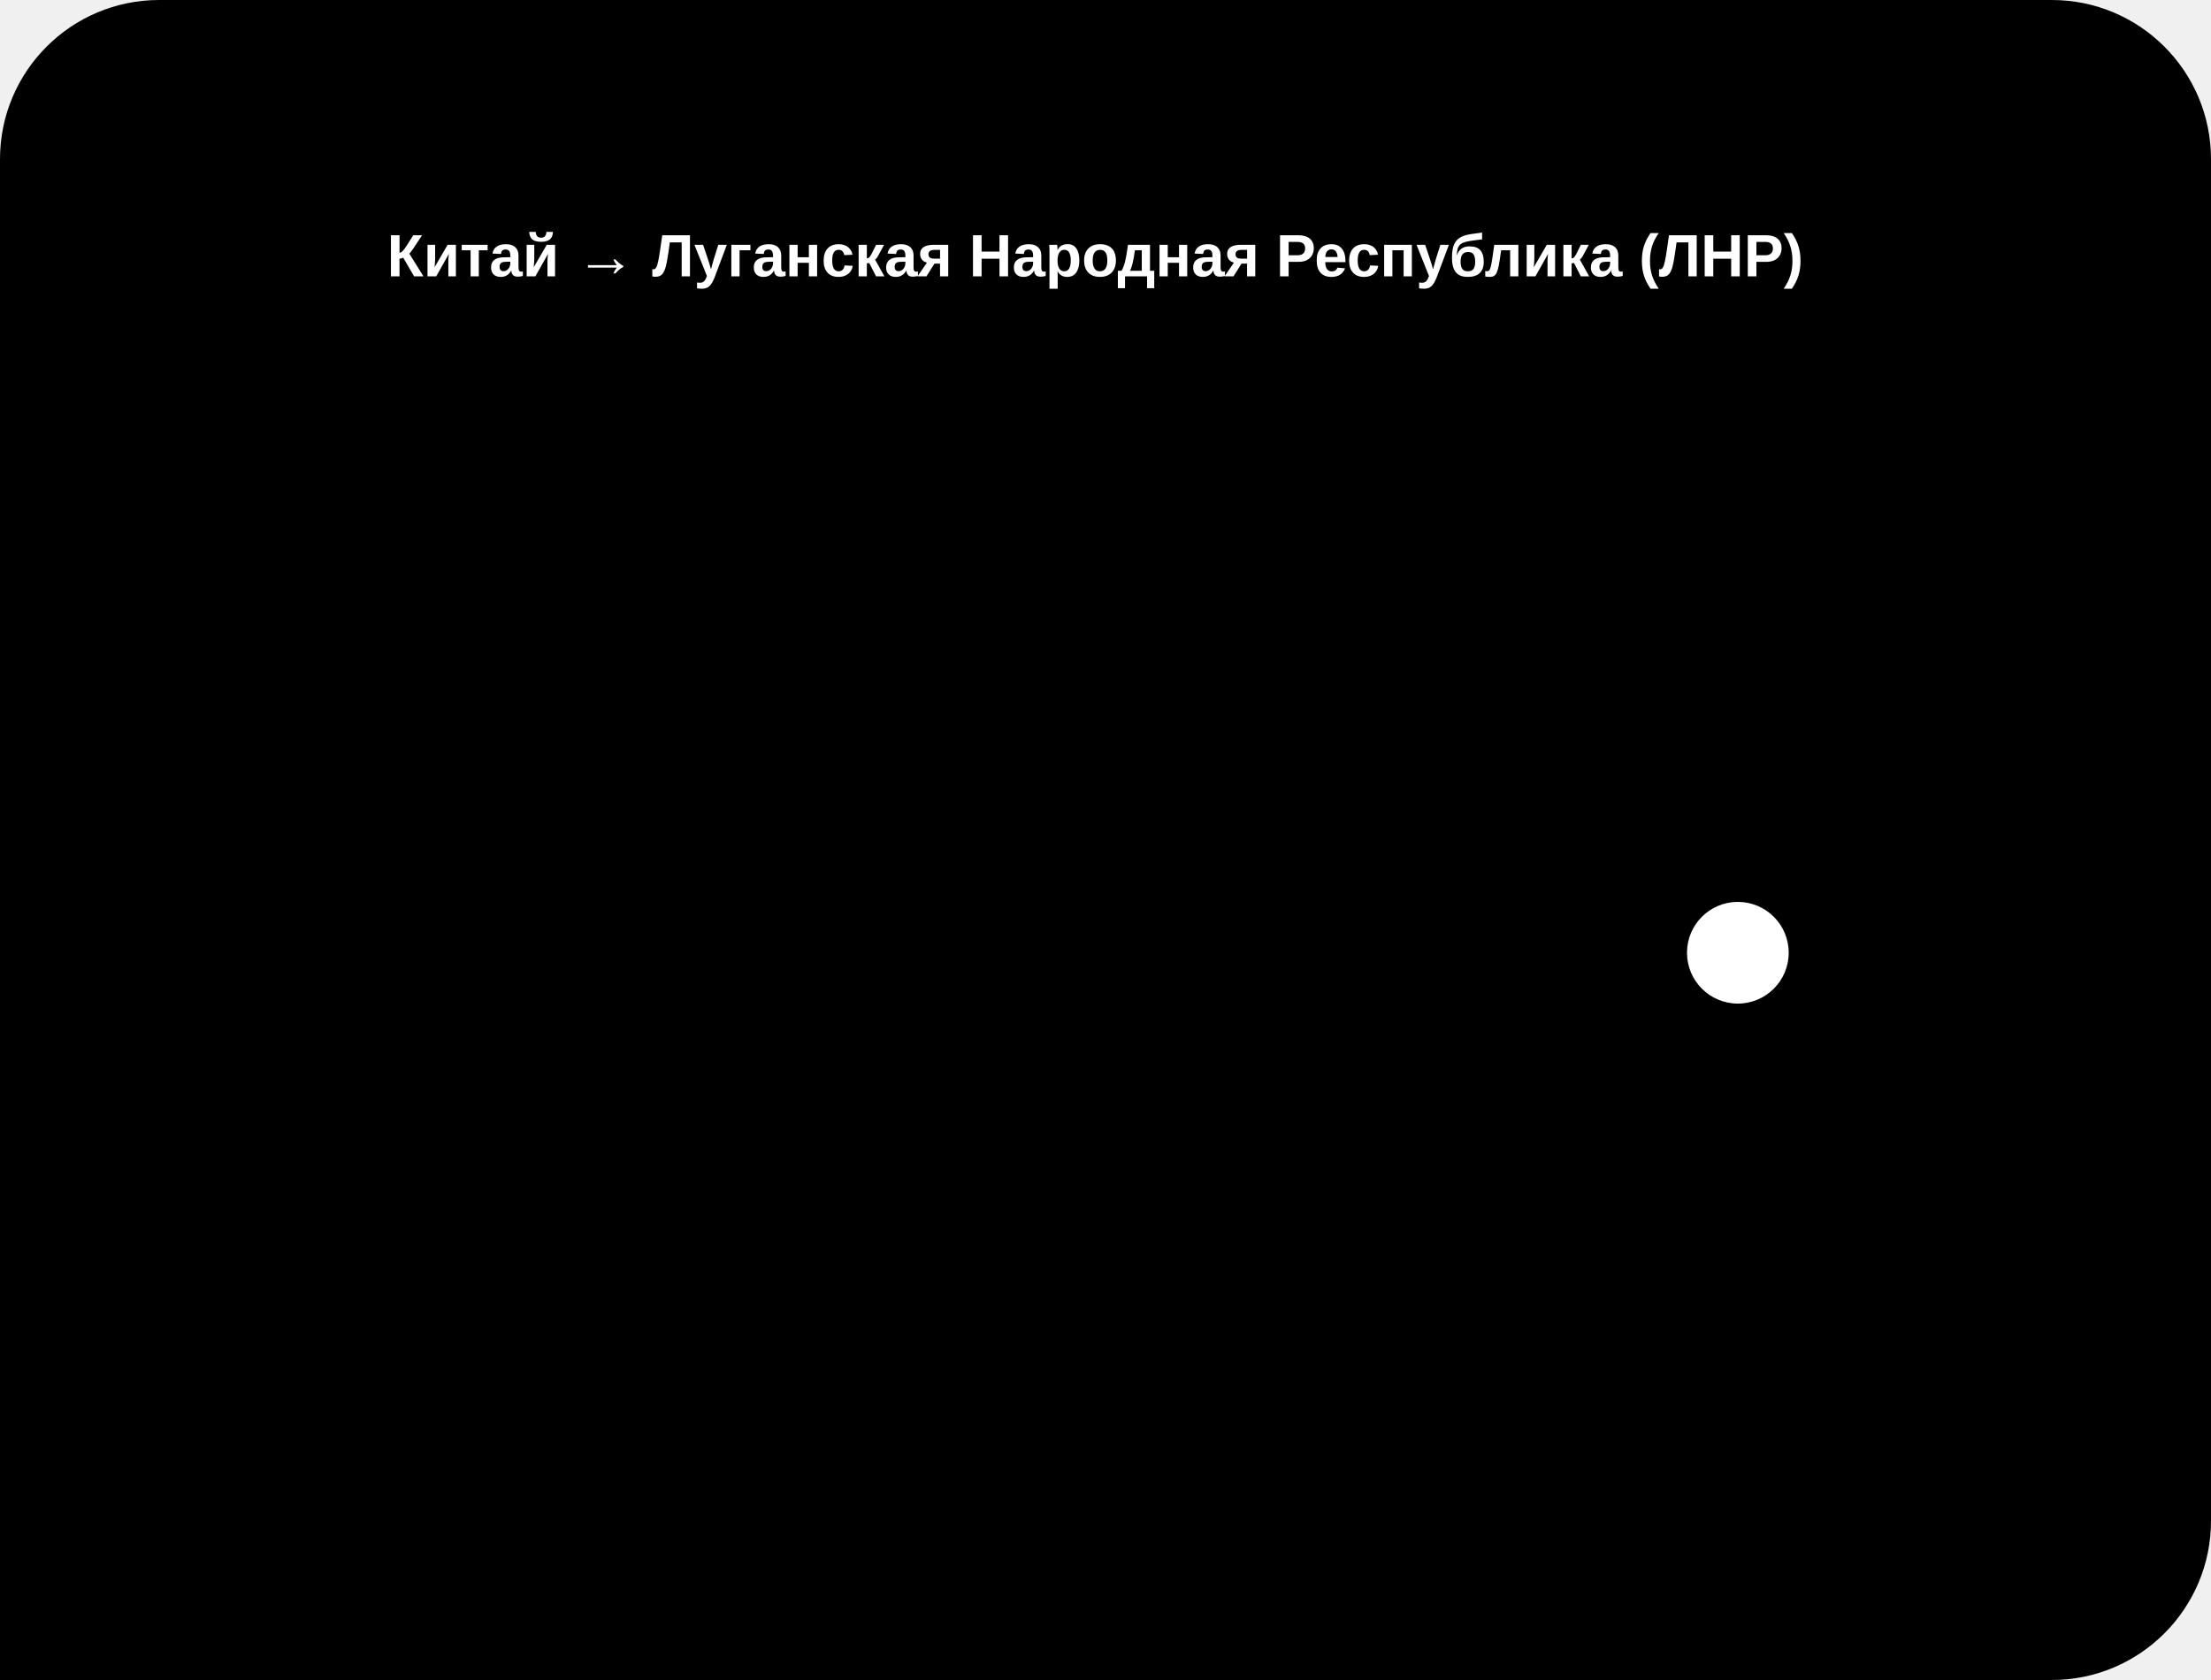
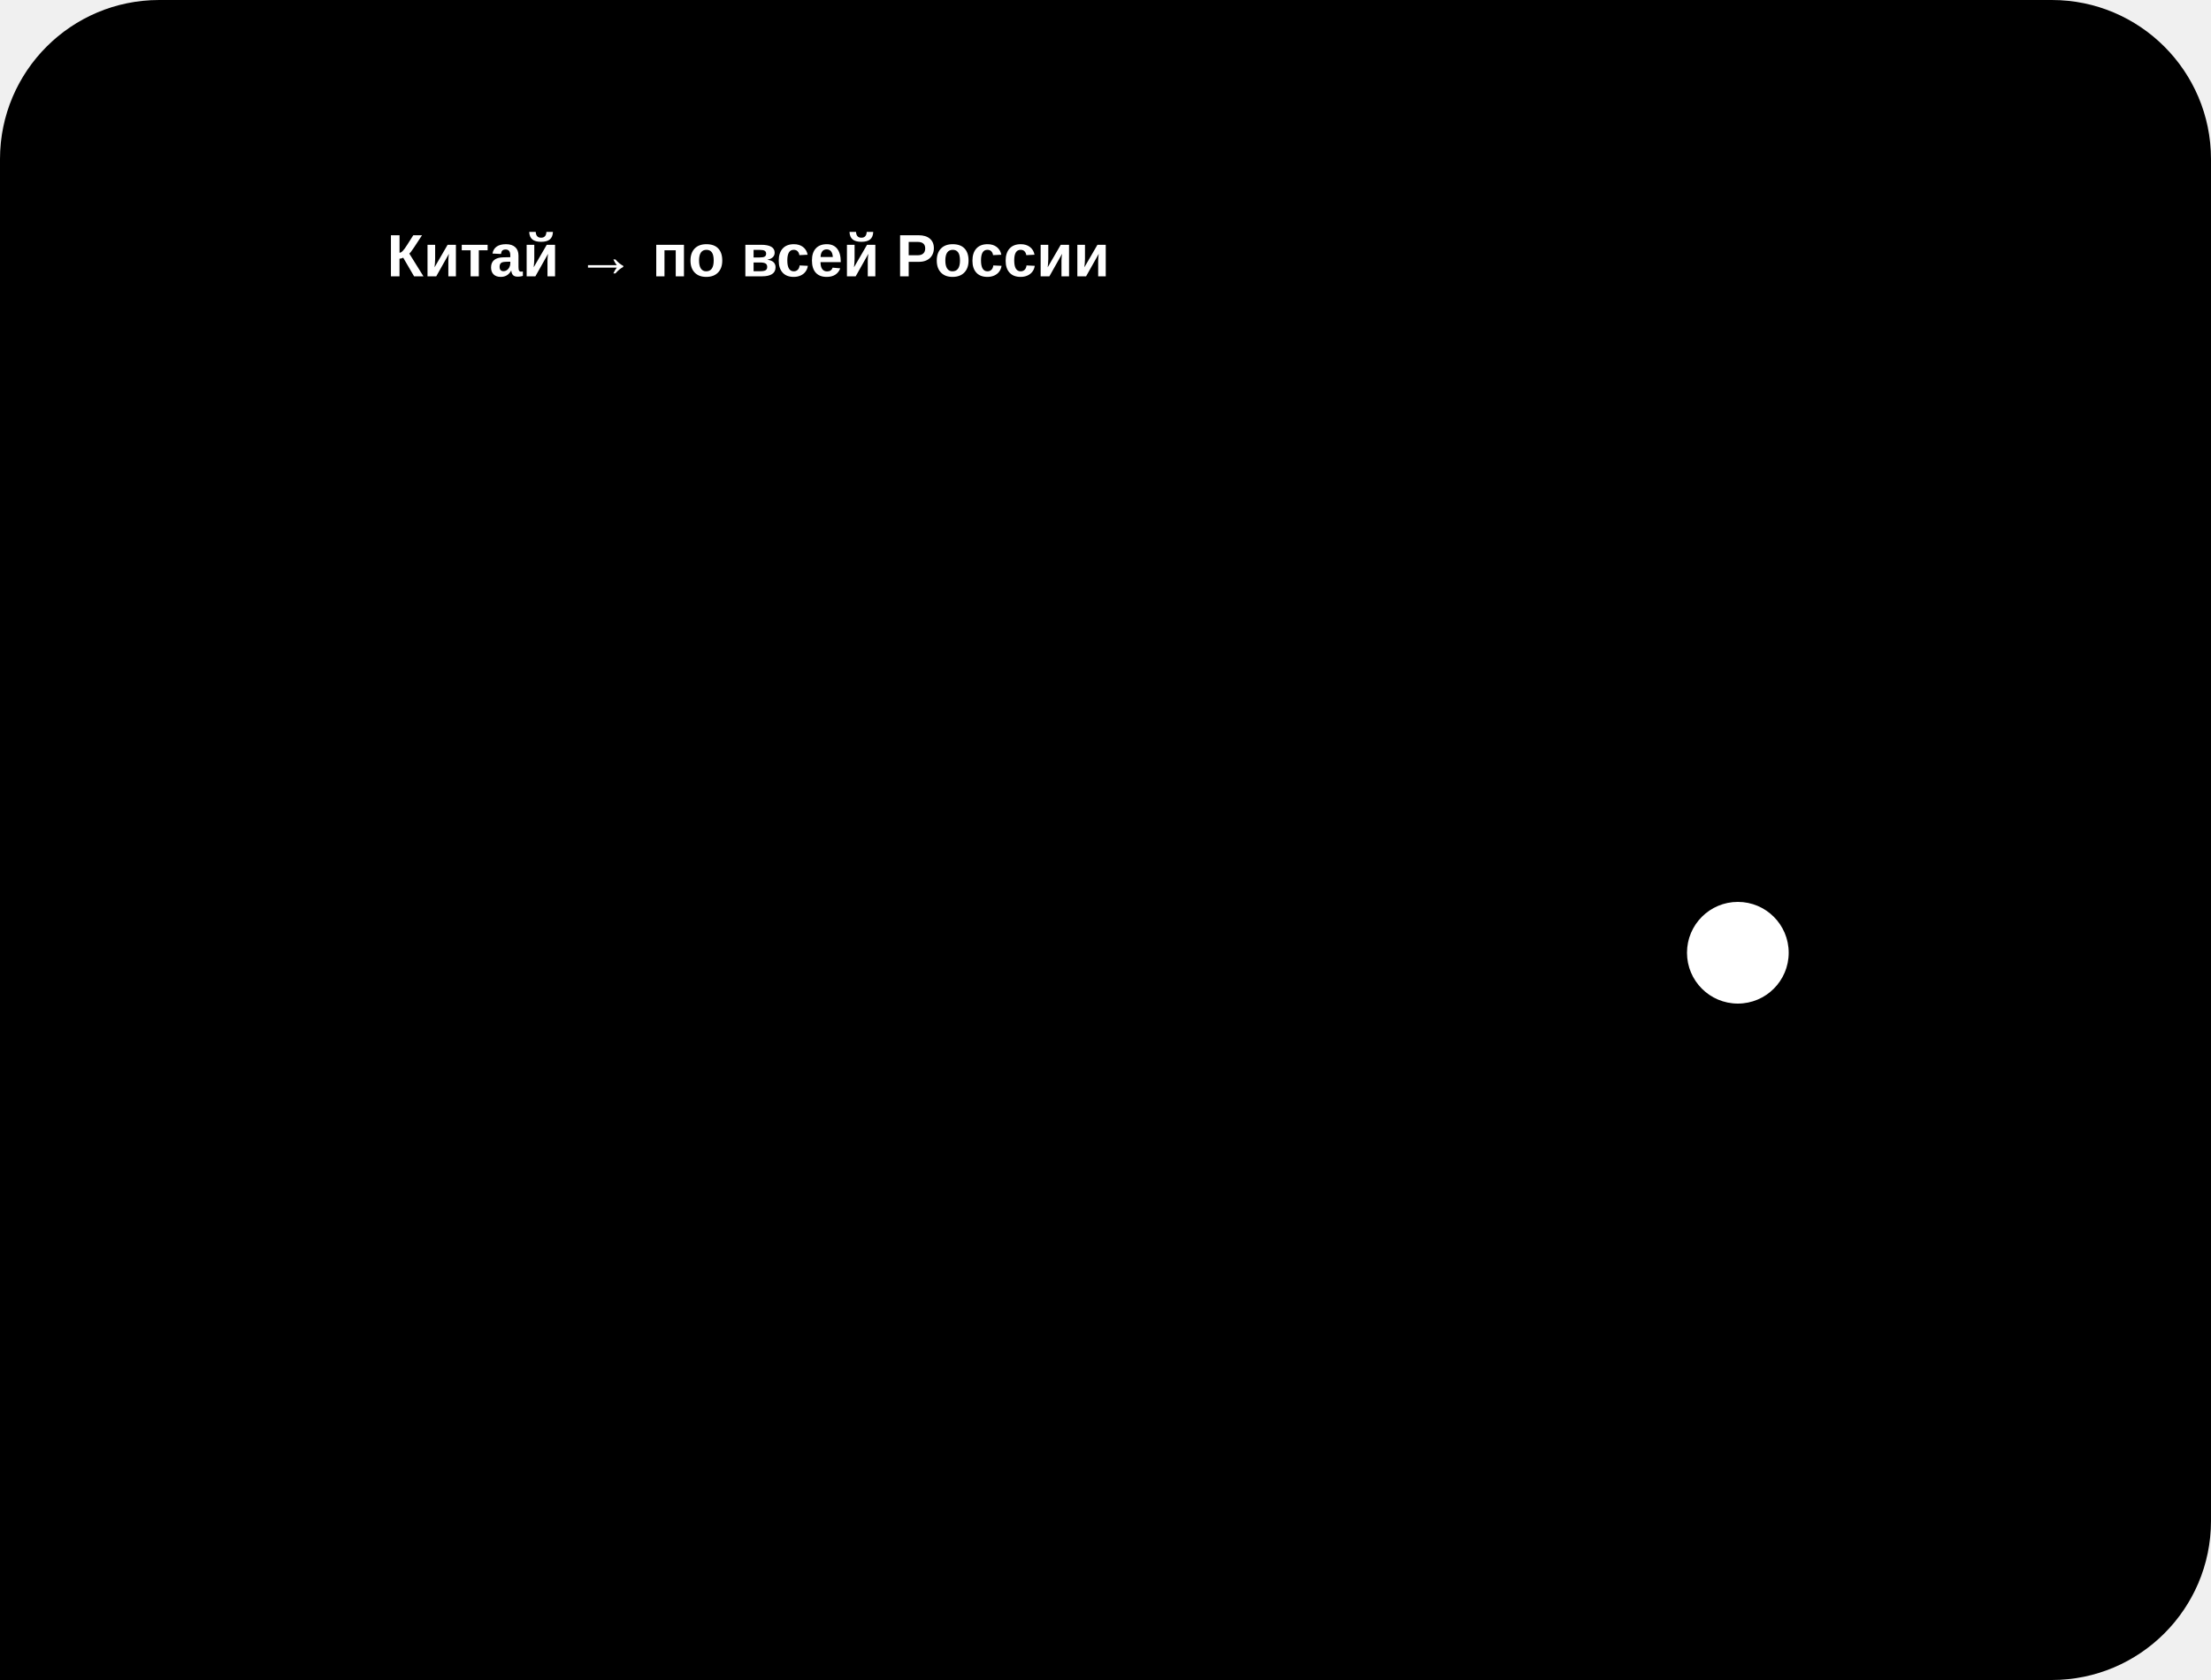
<svg xmlns="http://www.w3.org/2000/svg" viewBox="0 0 1000 760" role="img" aria-labelledby="coverTitle coverDesc">
  <defs>
    <linearGradient id="bg" x1="0" y1="0" x2="1" y2="1">
      <stop stop-color="oklch(.29 .18 280)" />
      <stop offset="1" stop-color="oklch(.68 .18 255)" />
    </linearGradient>
    <linearGradient id="box" x1="0" y1="0" x2="1" y2="1">
      <stop stop-color="oklch(.74 .18 55)" />
      <stop offset="1" stop-color="oklch(.82 .14 78)" />
    </linearGradient>
    <filter id="shadow">
      <feDropShadow dx="0" dy="22" stdDeviation="20" flood-opacity=".22" />
    </filter>
  </defs>
  <rect width="1000" height="760" rx="72" fill="url(#bg)" />
  <circle cx="705" cy="150" r="170" fill="oklch(.98 .02 240 / .12)" />
  <circle cx="130" cy="650" r="210" fill="oklch(.98 .02 80 / .1)" />
  <path d="M90 288 C290 418, 600 288, 910 418" fill="none" stroke="oklch(.98 .02 240 / .72)" stroke-width="18" stroke-linecap="round" stroke-dasharray="18 34" />
  <g filter="url(#shadow)" transform="translate(186 175) rotate(0 260 190)">
    <path d="M45 95 250 10l230 92-218 105z" fill="oklch(.9 .09 78)" />
    <path d="m45 95 217 112v250L45 335z" fill="url(#box)" />
    <path d="m262 207 218-105v246L262 457z" fill="oklch(.69 .18 55)" />
    <path d="m205 29 230 92-72 35-232-96z" fill="oklch(.62 .18 42)" />
    <path d="M110 278h92" stroke="oklch(.3 .08 65)" stroke-width="14" stroke-linecap="round" />
    <path d="M110 317h130" stroke="oklch(.3 .08 65)" stroke-width="14" stroke-linecap="round" />
  </g>
  <g transform="translate(734 431)">
    <path d="M0 0c0-72 104-72 104 0 0 58-52 114-52 114S0 58 0 0" fill="oklch(.74 .18 55)" />
    <circle cx="52" cy="0" r="23" fill="white" />
  </g>
  <g transform="translate(143 79)">
    <rect width="310" height="70" rx="35" fill="oklch(.98 .01 240 / .16)" />
-     <text x="32" y="46" fill="white" font-family="Segoe UI,Arial,sans-serif" font-size="27" font-weight="700">Китай → Луганская Народная Республика (ЛНР)</text>
+     <text x="32" y="46" fill="white" font-family="Segoe UI,Arial,sans-serif" font-size="27" font-weight="700">Китай → по всей России</text>
  </g>
</svg>
